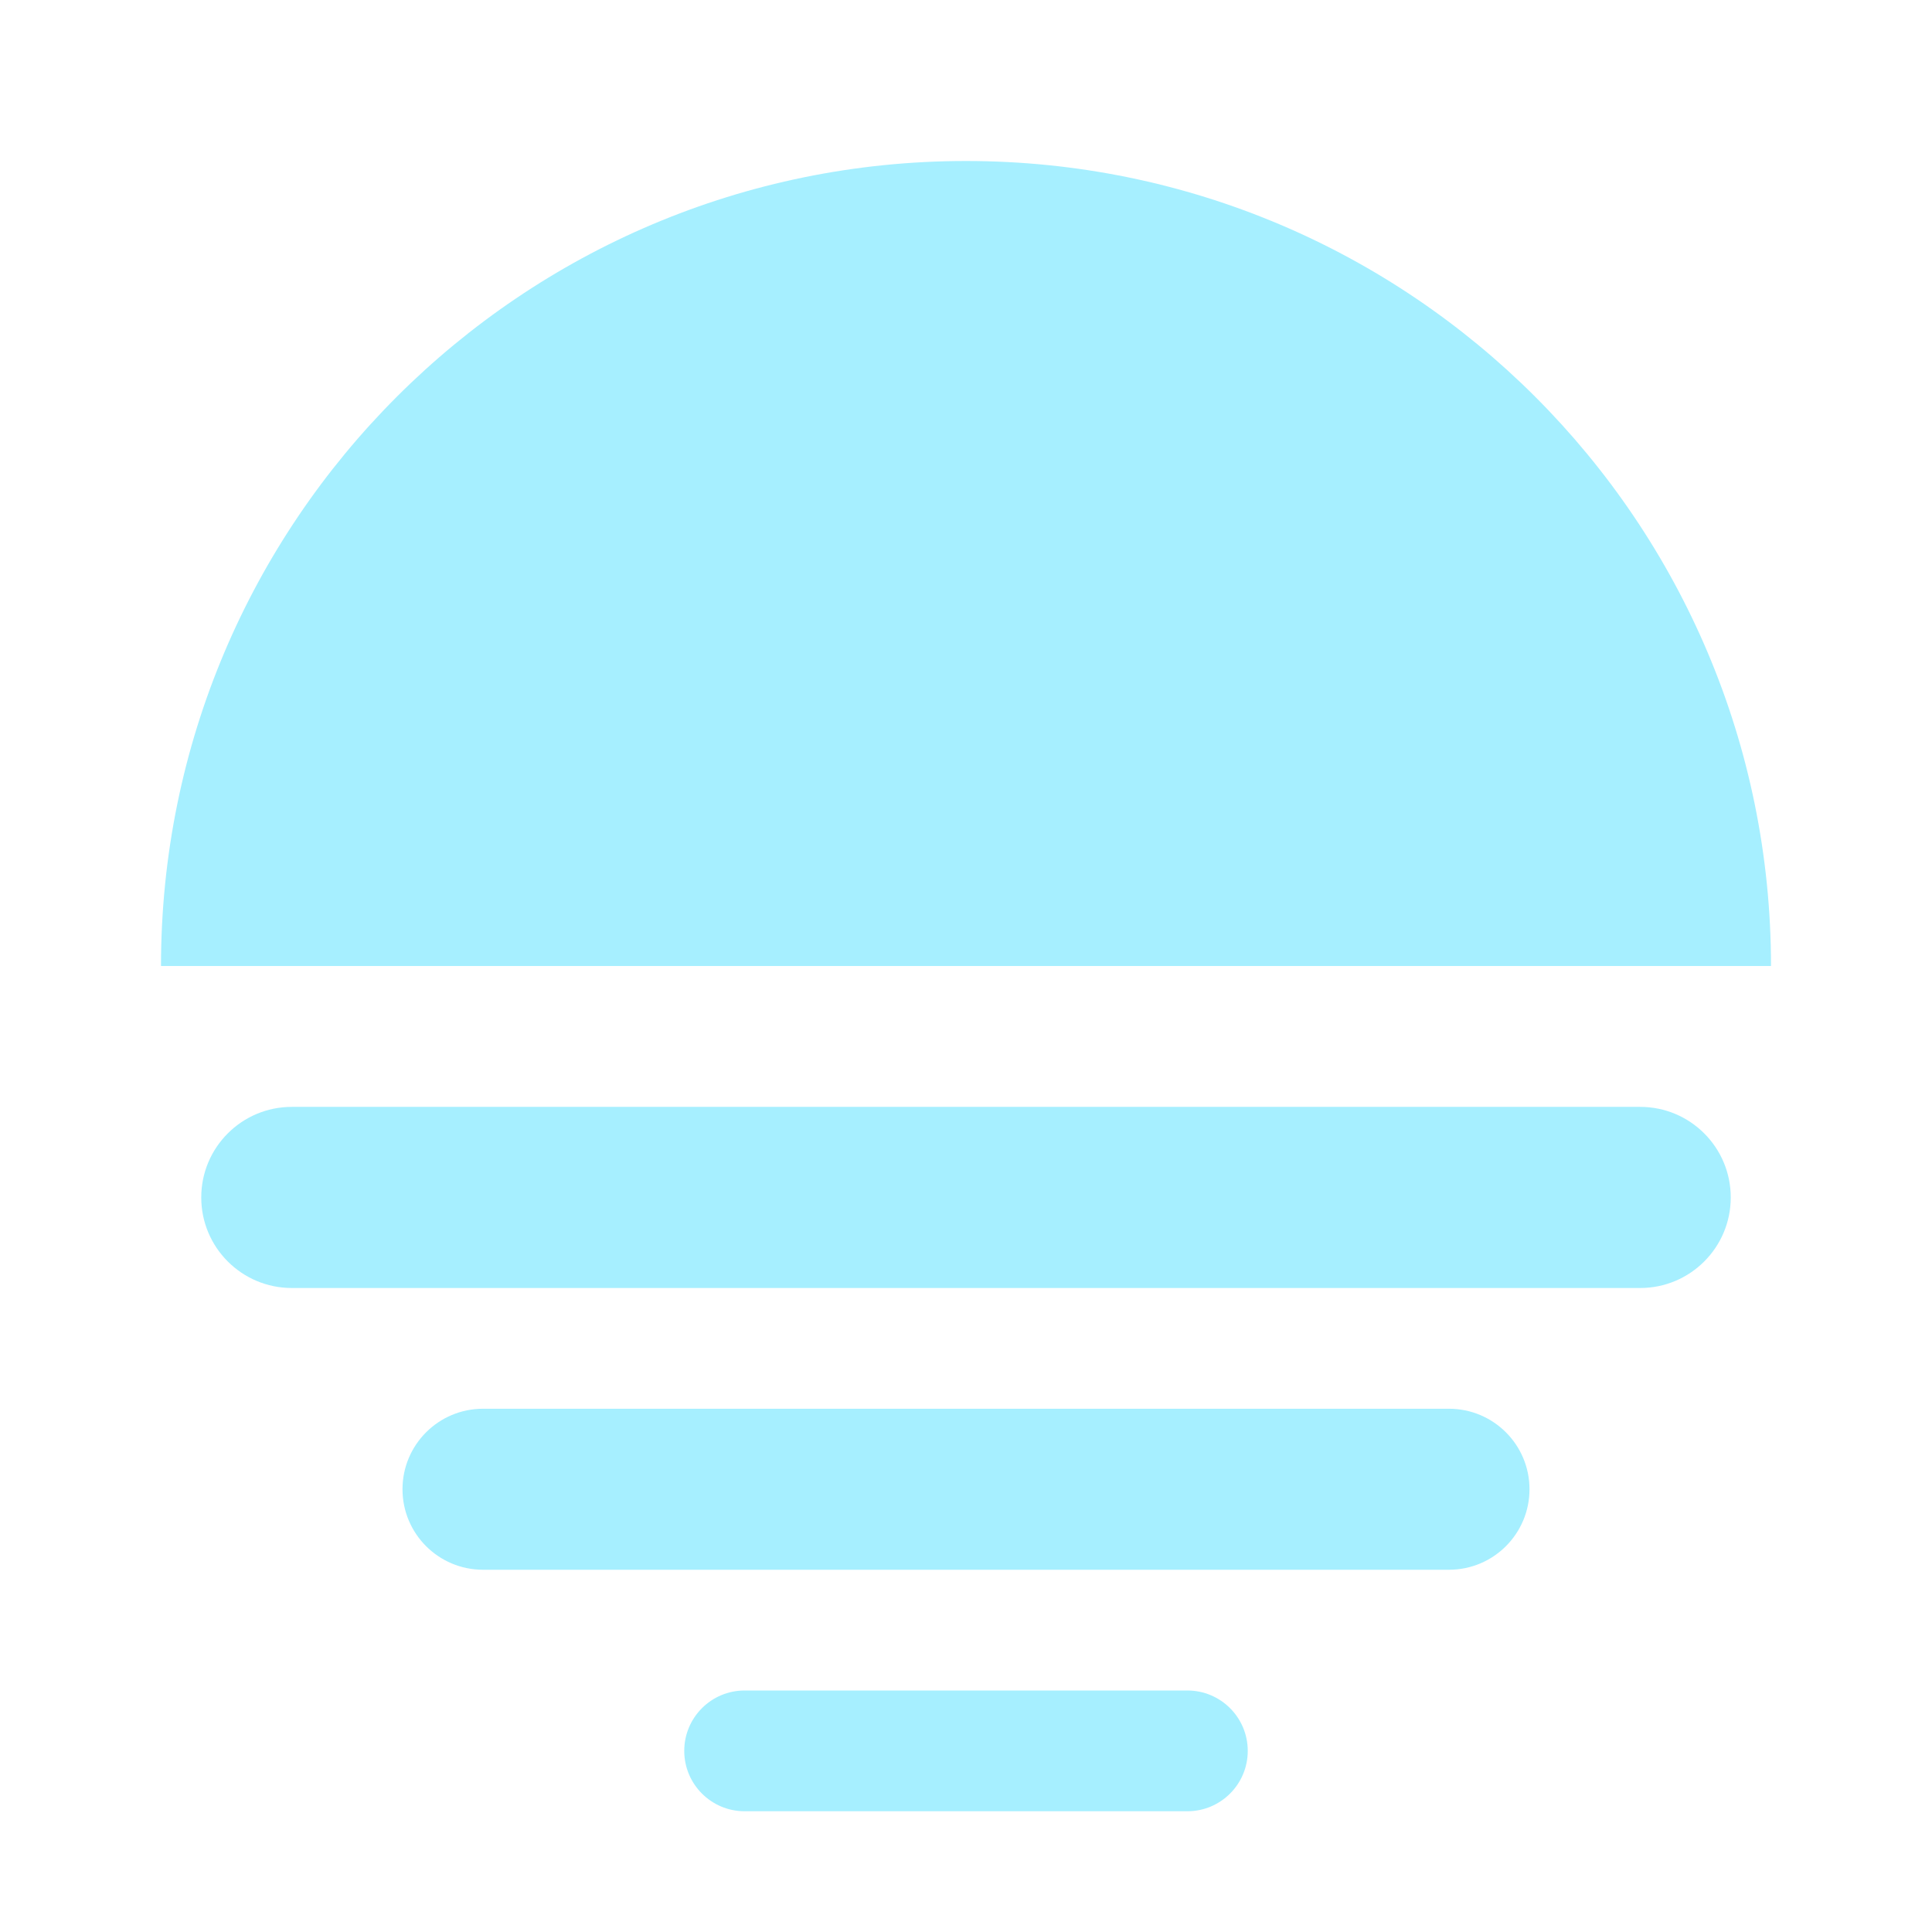
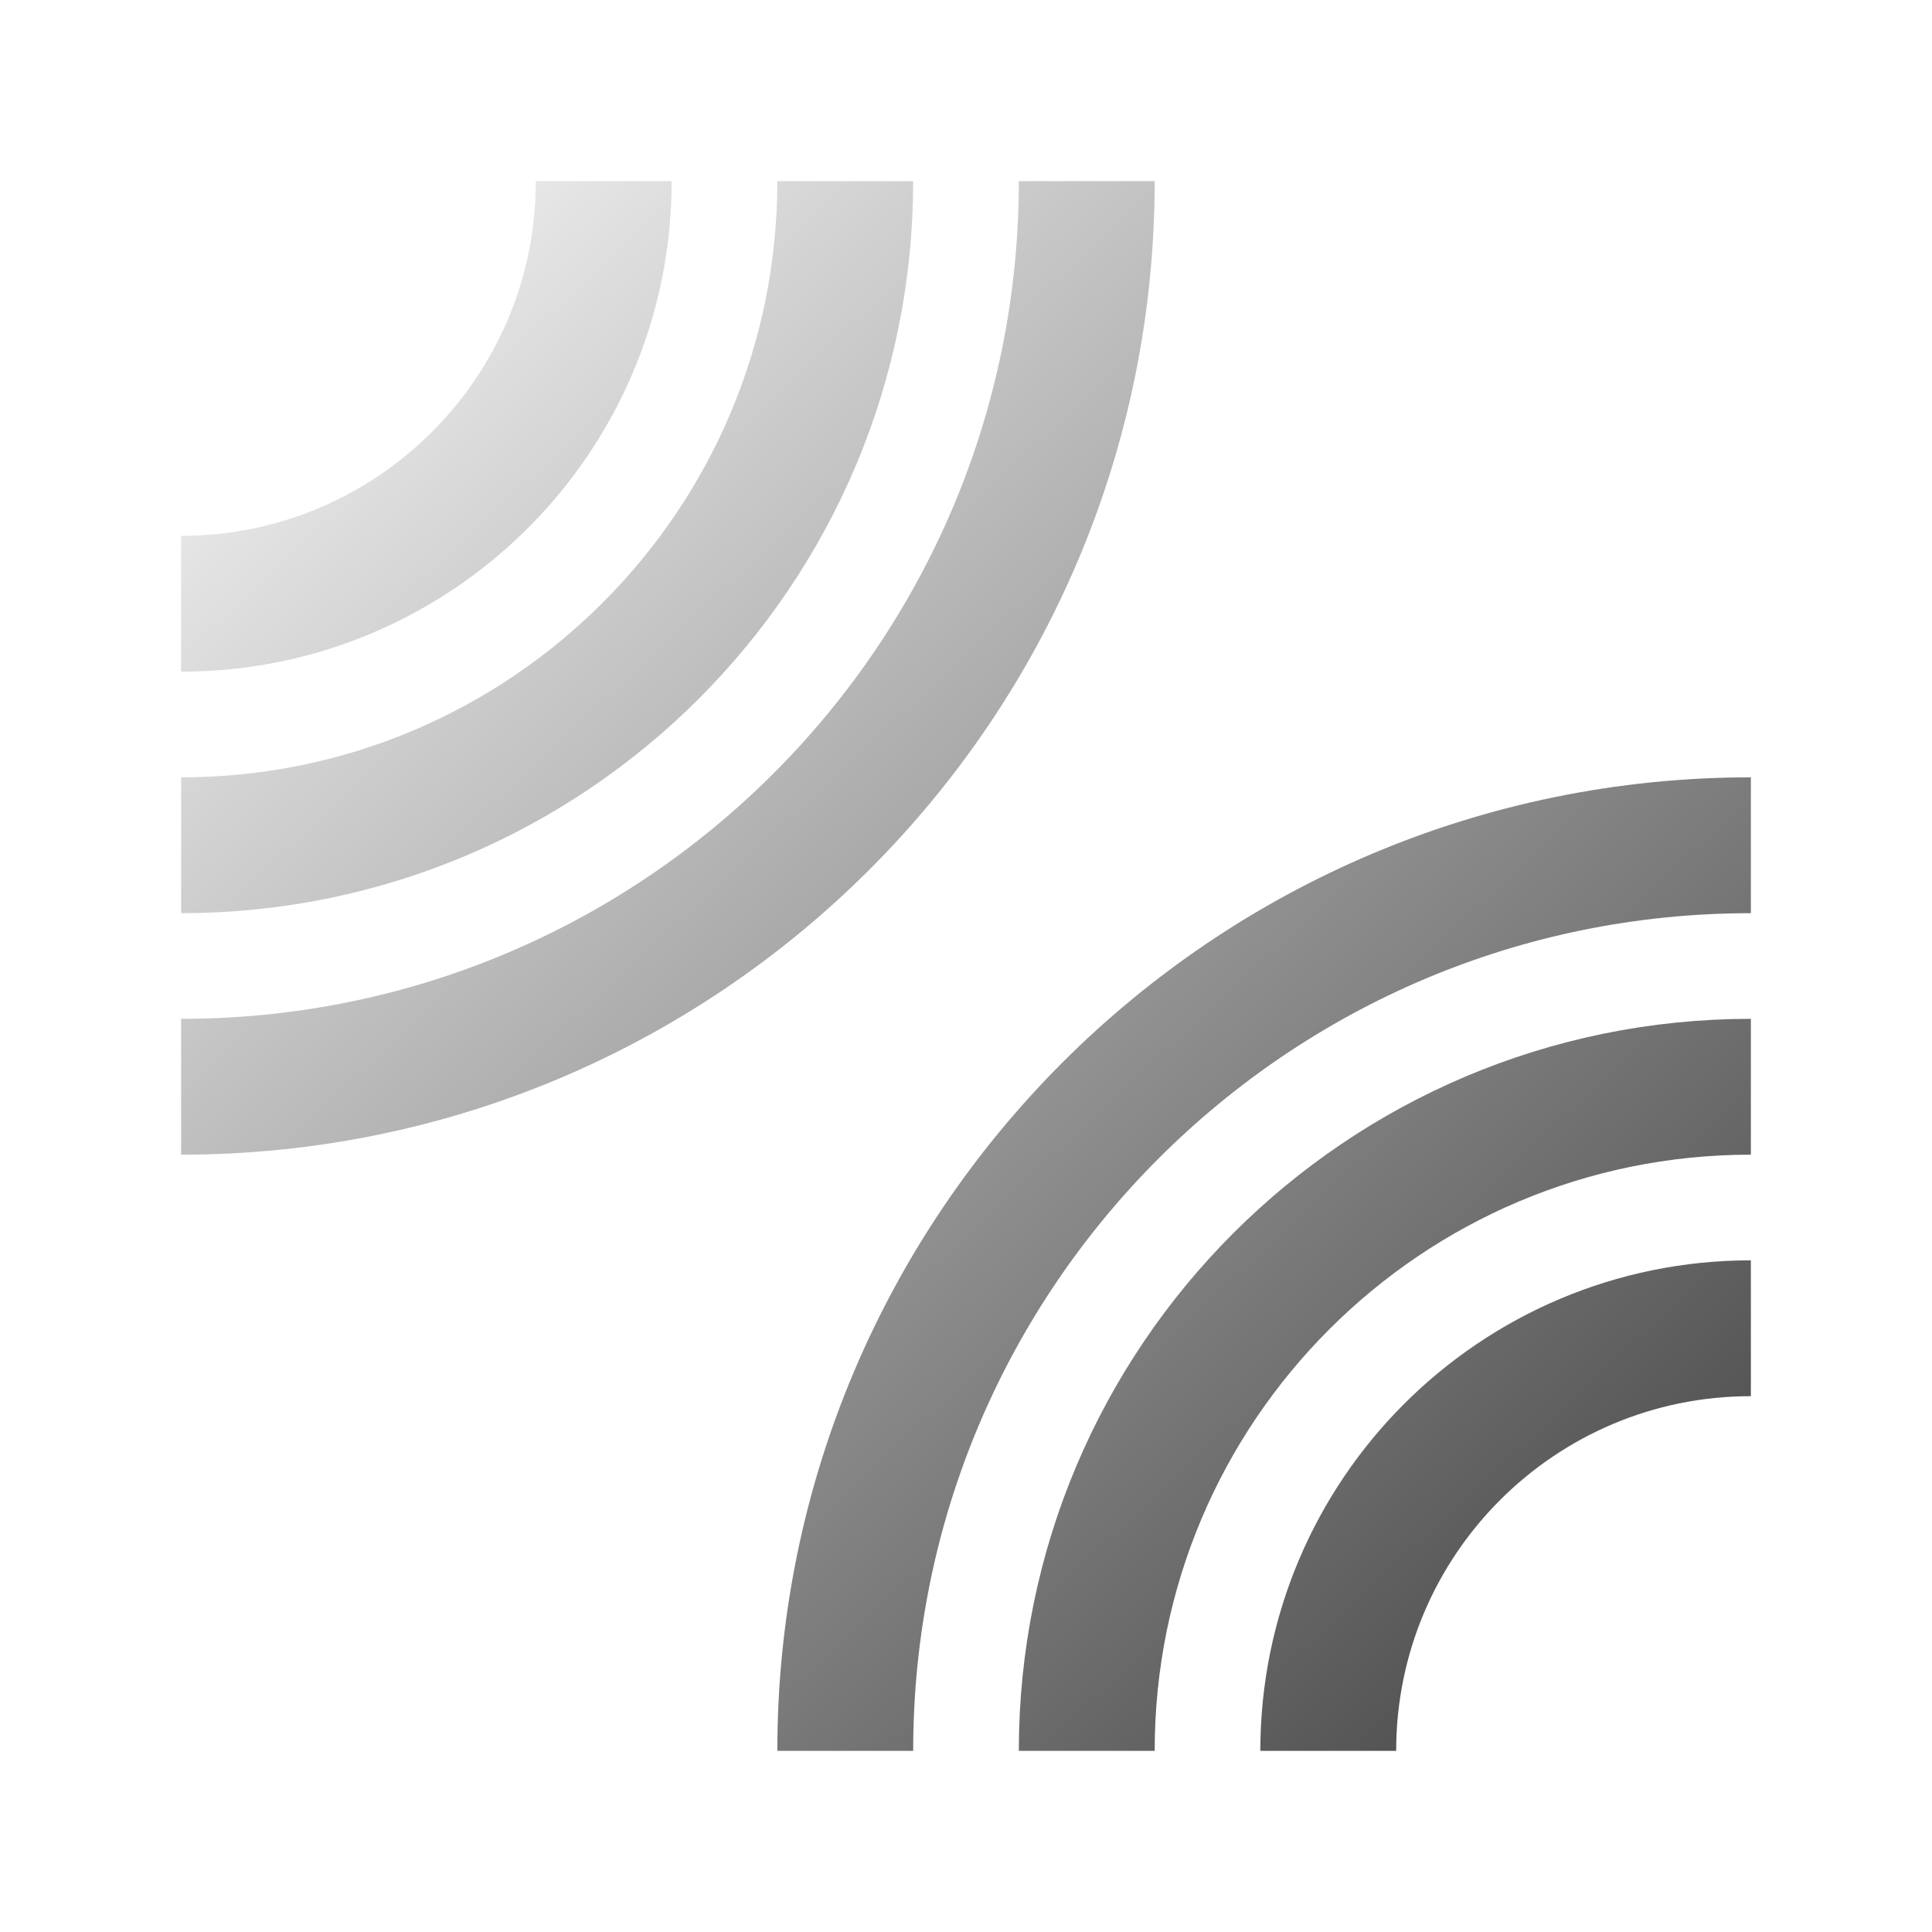
- <svg xmlns="http://www.w3.org/2000/svg" viewBox="0 0 48 48" width="48" height="48">
-   <g fill="#A6EFFF">
-     <path d="M4 24A20 20 0 0 1 44 24Z" />
-     <rect x="5" y="27.5" width="38" height="4.5" rx="2.25" />
-     <rect x="10" y="35" width="28" height="4" rx="2" />
-     <rect x="17" y="42" width="14" height="3" rx="1.5" />
-   </g>
+ <svg xmlns="http://www.w3.org/2000/svg" width="512" height="512" viewBox="0 0 64 64" fill="none">
+   <defs>
+     <linearGradient id="lG" x1="6" y1="4" x2="58" y2="60" gradientUnits="userSpaceOnUse">
+       <stop offset="0" stop-color="#ffffff" />
+       <stop offset="1" stop-color="#3C3C3C" />
+     </linearGradient>
+   </defs>
+   <path d="M20 6A14 14 0 0 1 6 20" stroke="url(#lG)" stroke-opacity="1" stroke-width="4.5" />
+   <path d="M44 58A14 14 0 0 1 58 44" stroke="url(#lG)" stroke-opacity="1" stroke-width="4.5" />
+   <path d="M28 6A22 22 0 0 1 6 28" stroke="url(#lG)" stroke-opacity="1" stroke-width="4.5" />
+   <path d="M36 58A22 22 0 0 1 58 36" stroke="url(#lG)" stroke-opacity="1" stroke-width="4.5" />
+   <path d="M36 6A30 30 0 0 1 6 36" stroke="url(#lG)" stroke-opacity="1" stroke-width="4.5" />
+   <path d="M28 58A30 30 0 0 1 58 28" stroke="url(#lG)" stroke-opacity="1" stroke-width="4.5" />
</svg>
